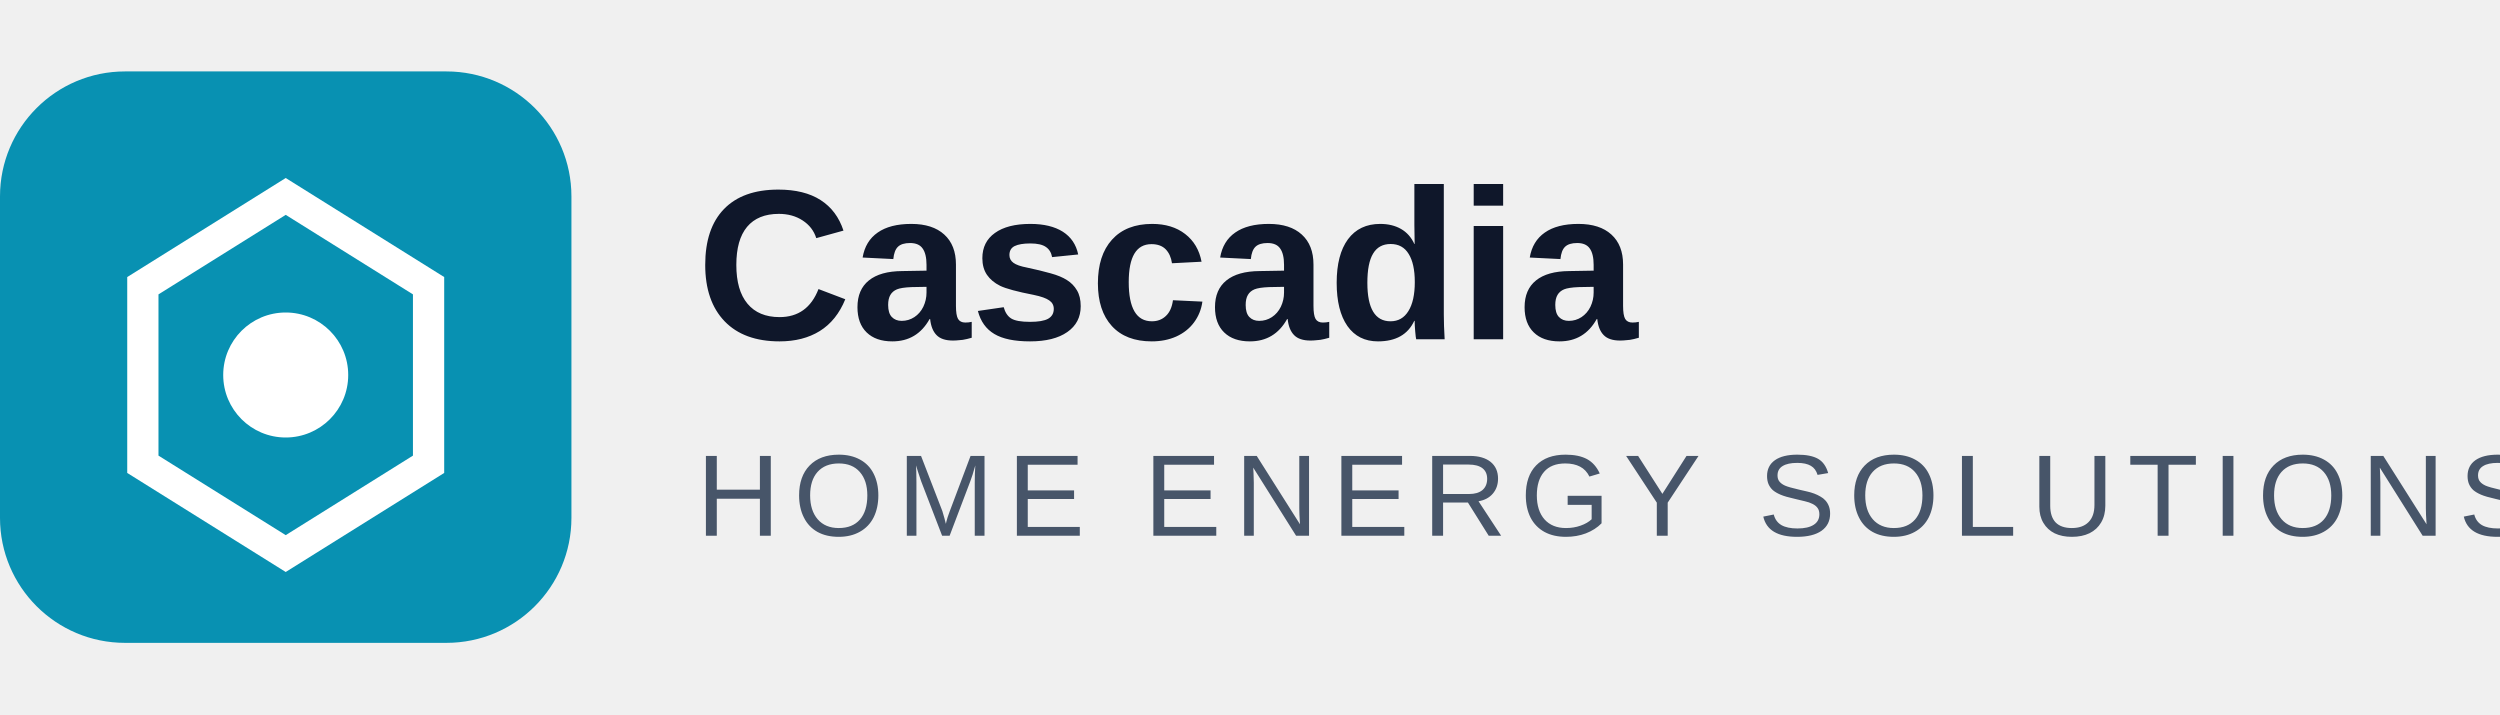
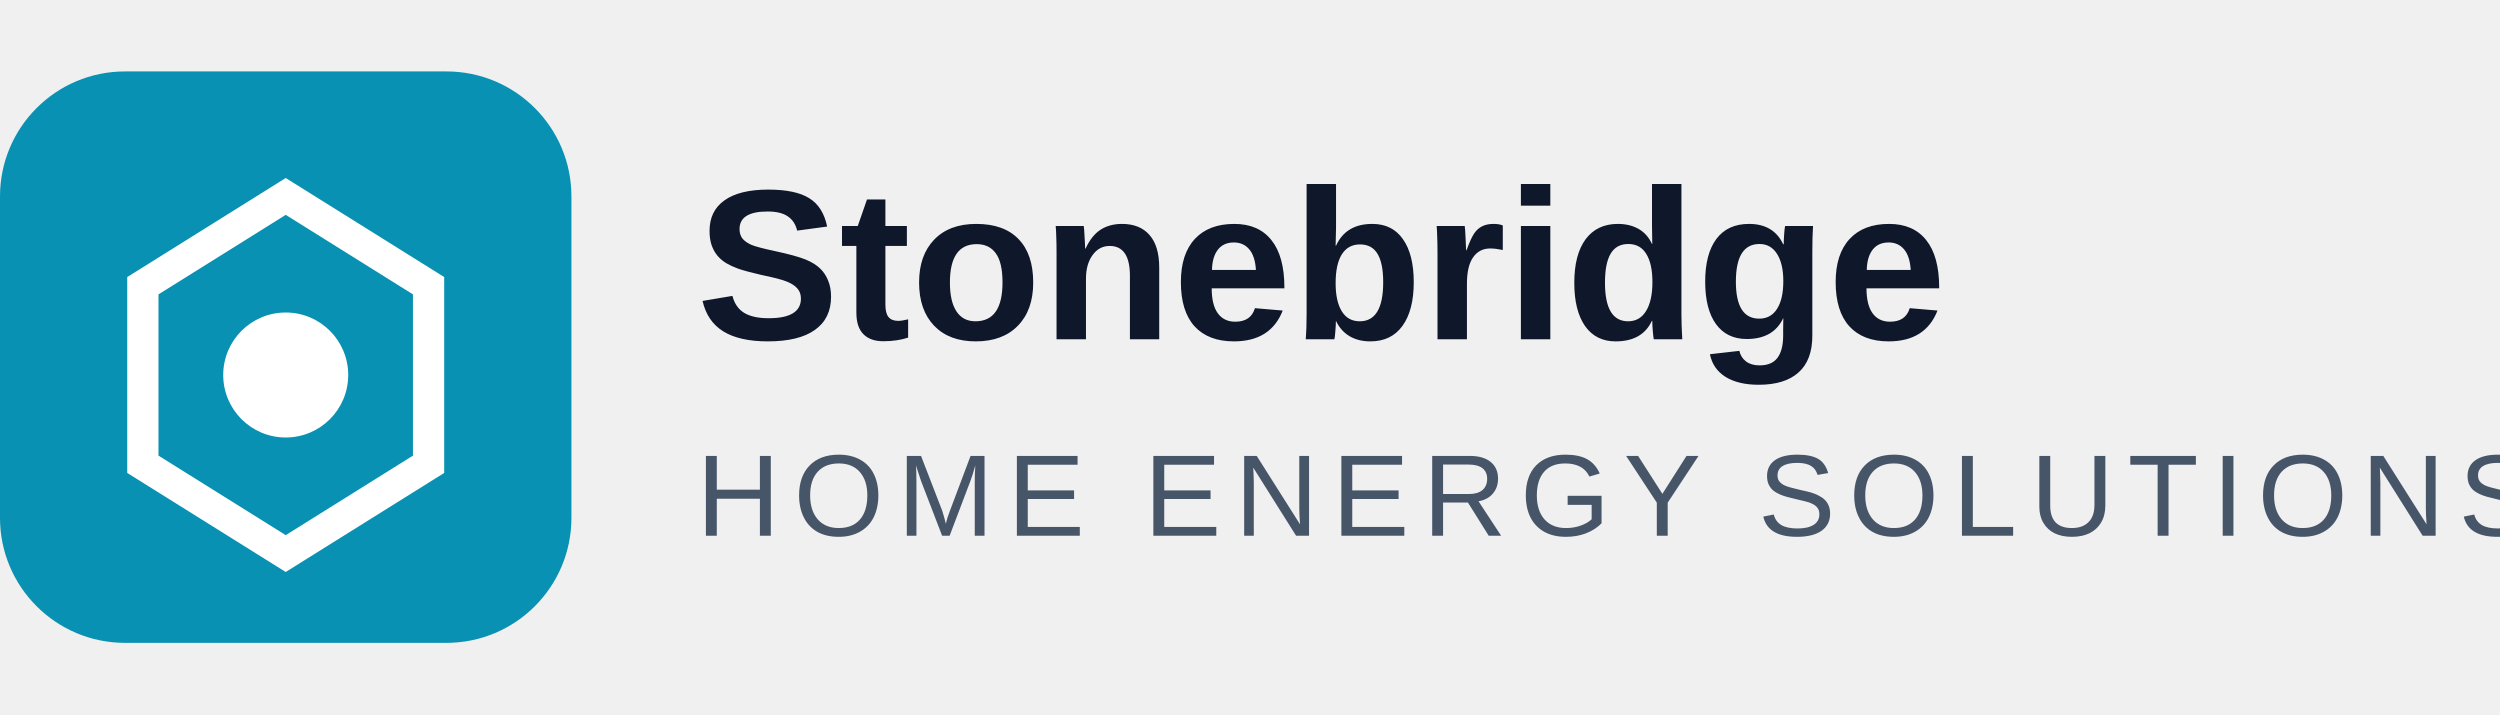
<svg xmlns="http://www.w3.org/2000/svg" viewBox="0 0 280 80" width="280" height="80">
  <rect x="0" y="8" width="64" height="64" rx="14" fill="#0891b2" />
  <path d="M32 22 L48 32 L48 52 L32 62 L16 52 L16 32 Z" fill="none" stroke="#ffffff" stroke-width="3.5" />
  <circle cx="32" cy="42" r="7" fill="#ffffff" />
-   <text x="78" y="38" font-family="Arial, Helvetica, sans-serif" font-size="24" font-weight="700" fill="#0f172a">Cascadia</text>
+   <text x="78" y="38" font-family="Arial, Helvetica, sans-serif" font-size="24" font-weight="700" fill="#0f172a">Stonebridge</text>
  <text x="78" y="60" font-family="Arial, Helvetica, sans-serif" font-size="13" letter-spacing="1.5" fill="#475569">HOME ENERGY SOLUTIONS</text>
</svg>
